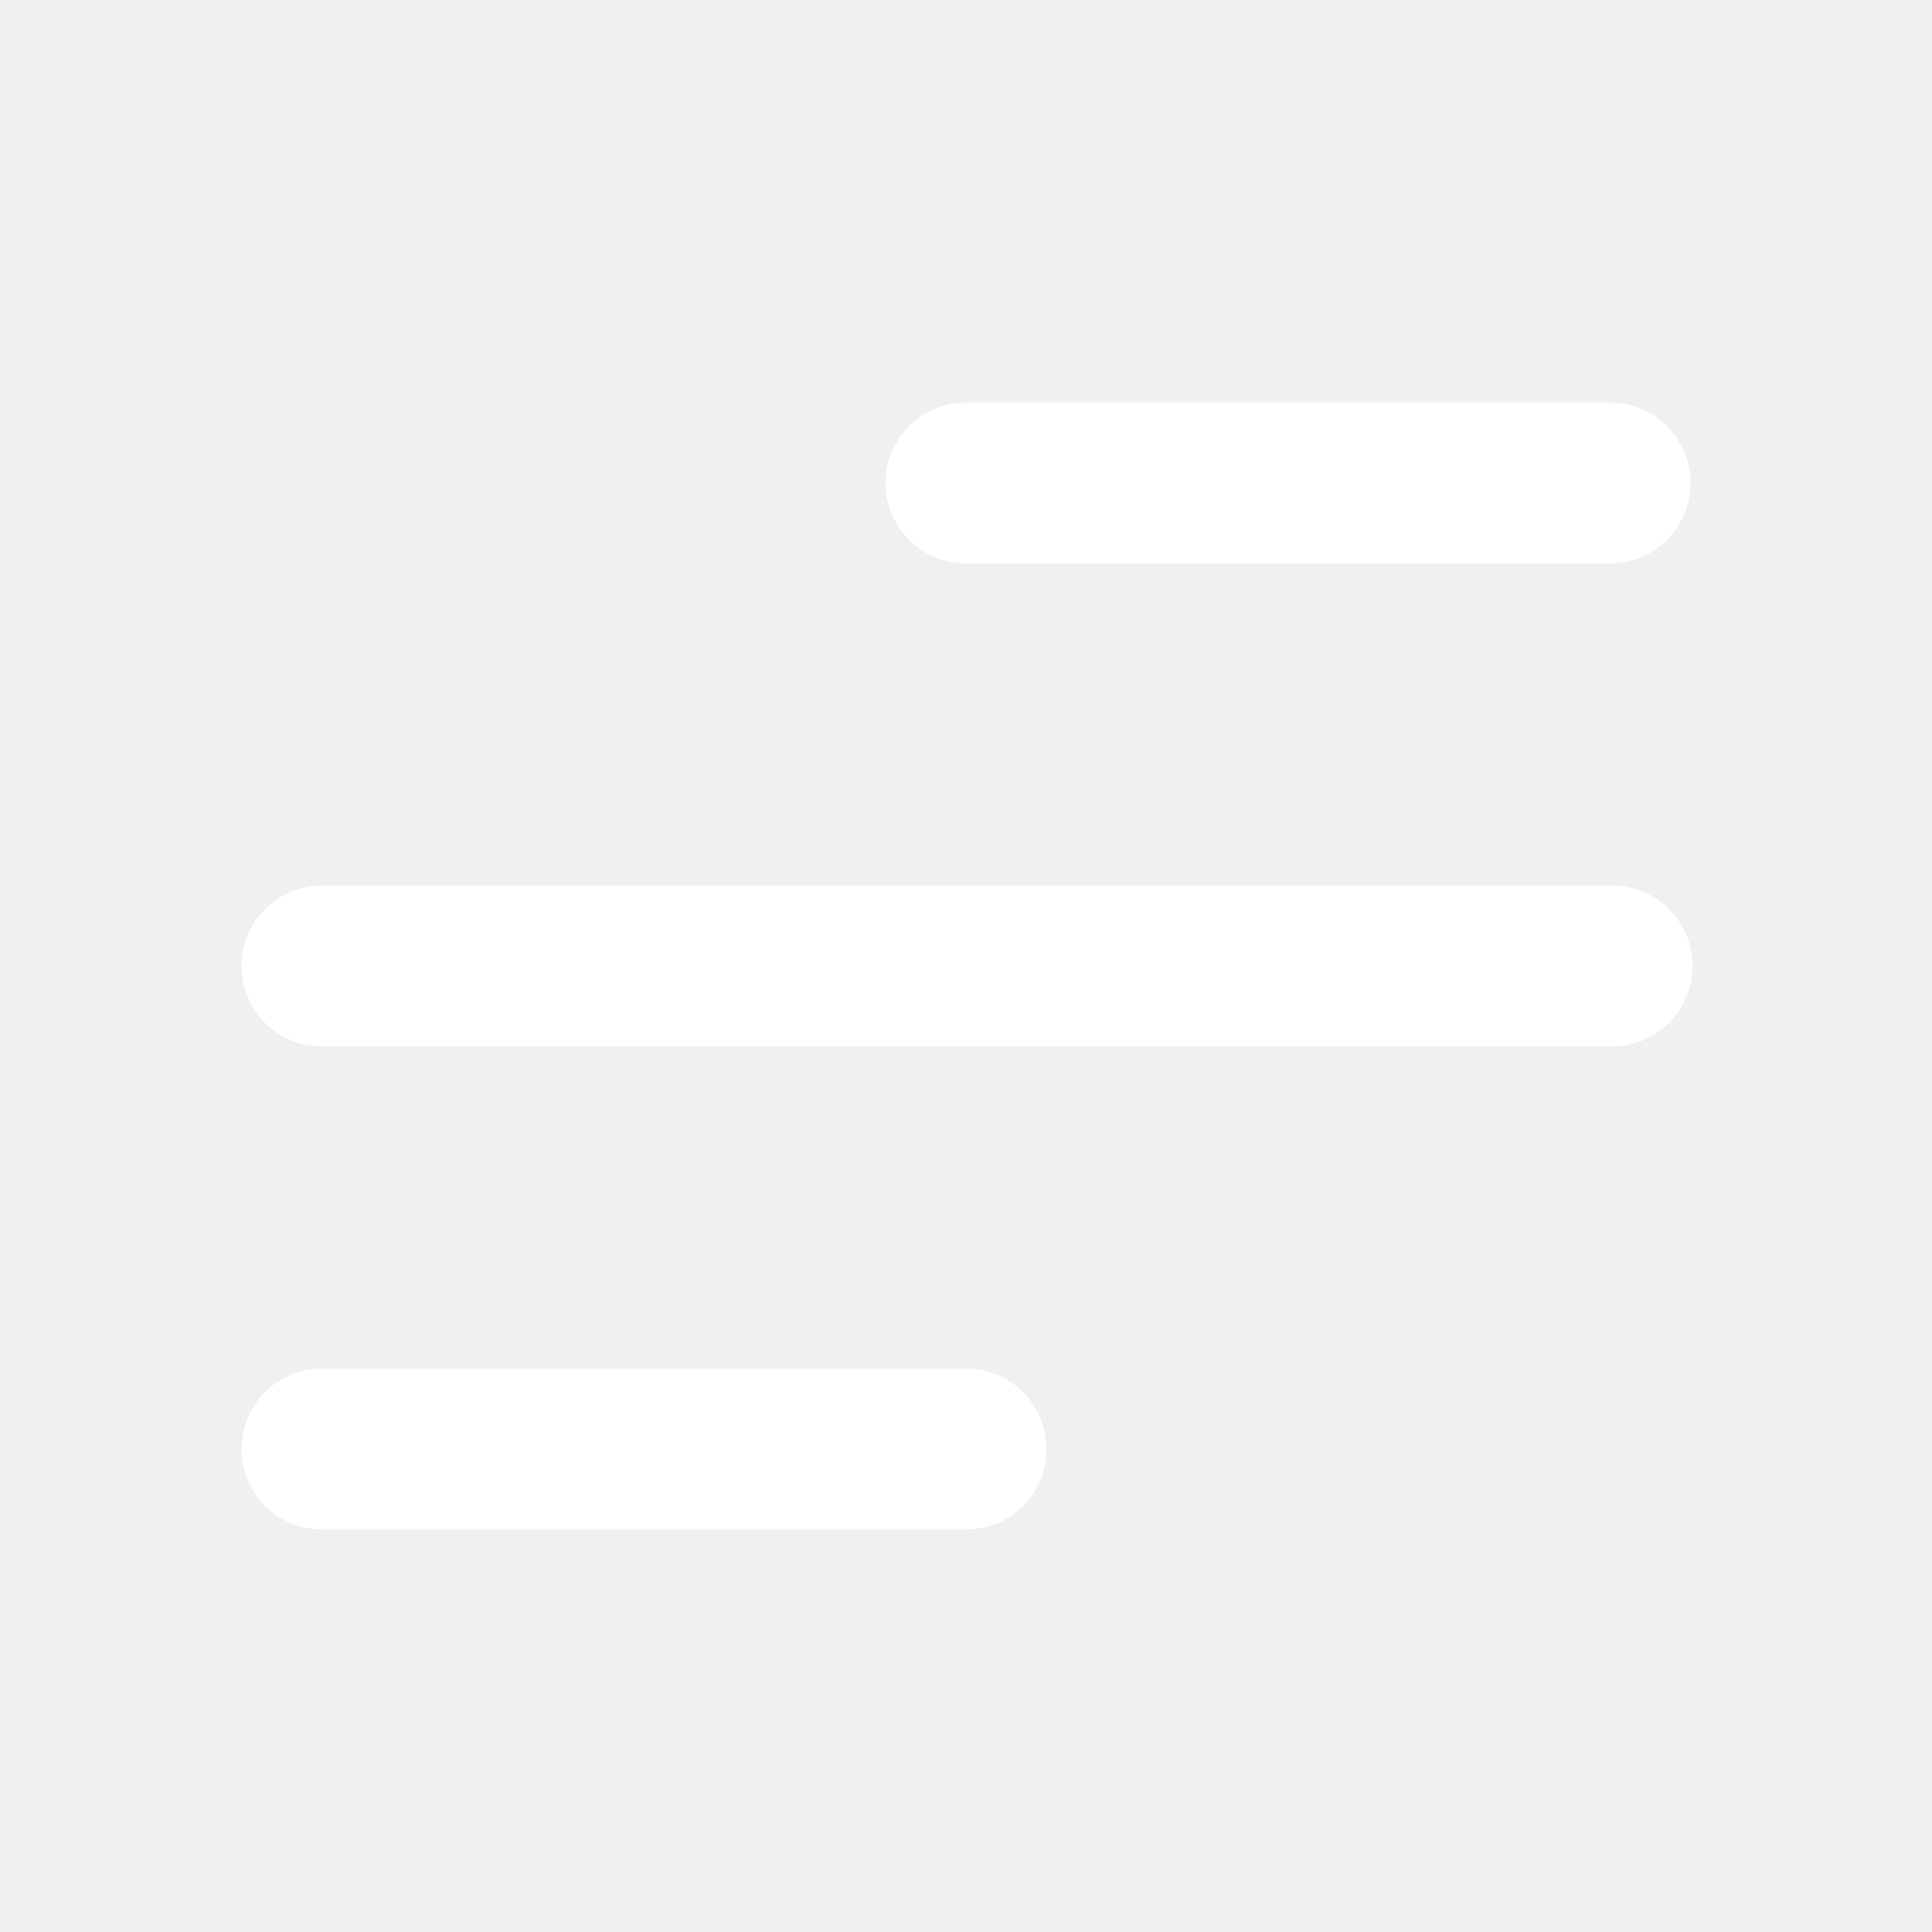
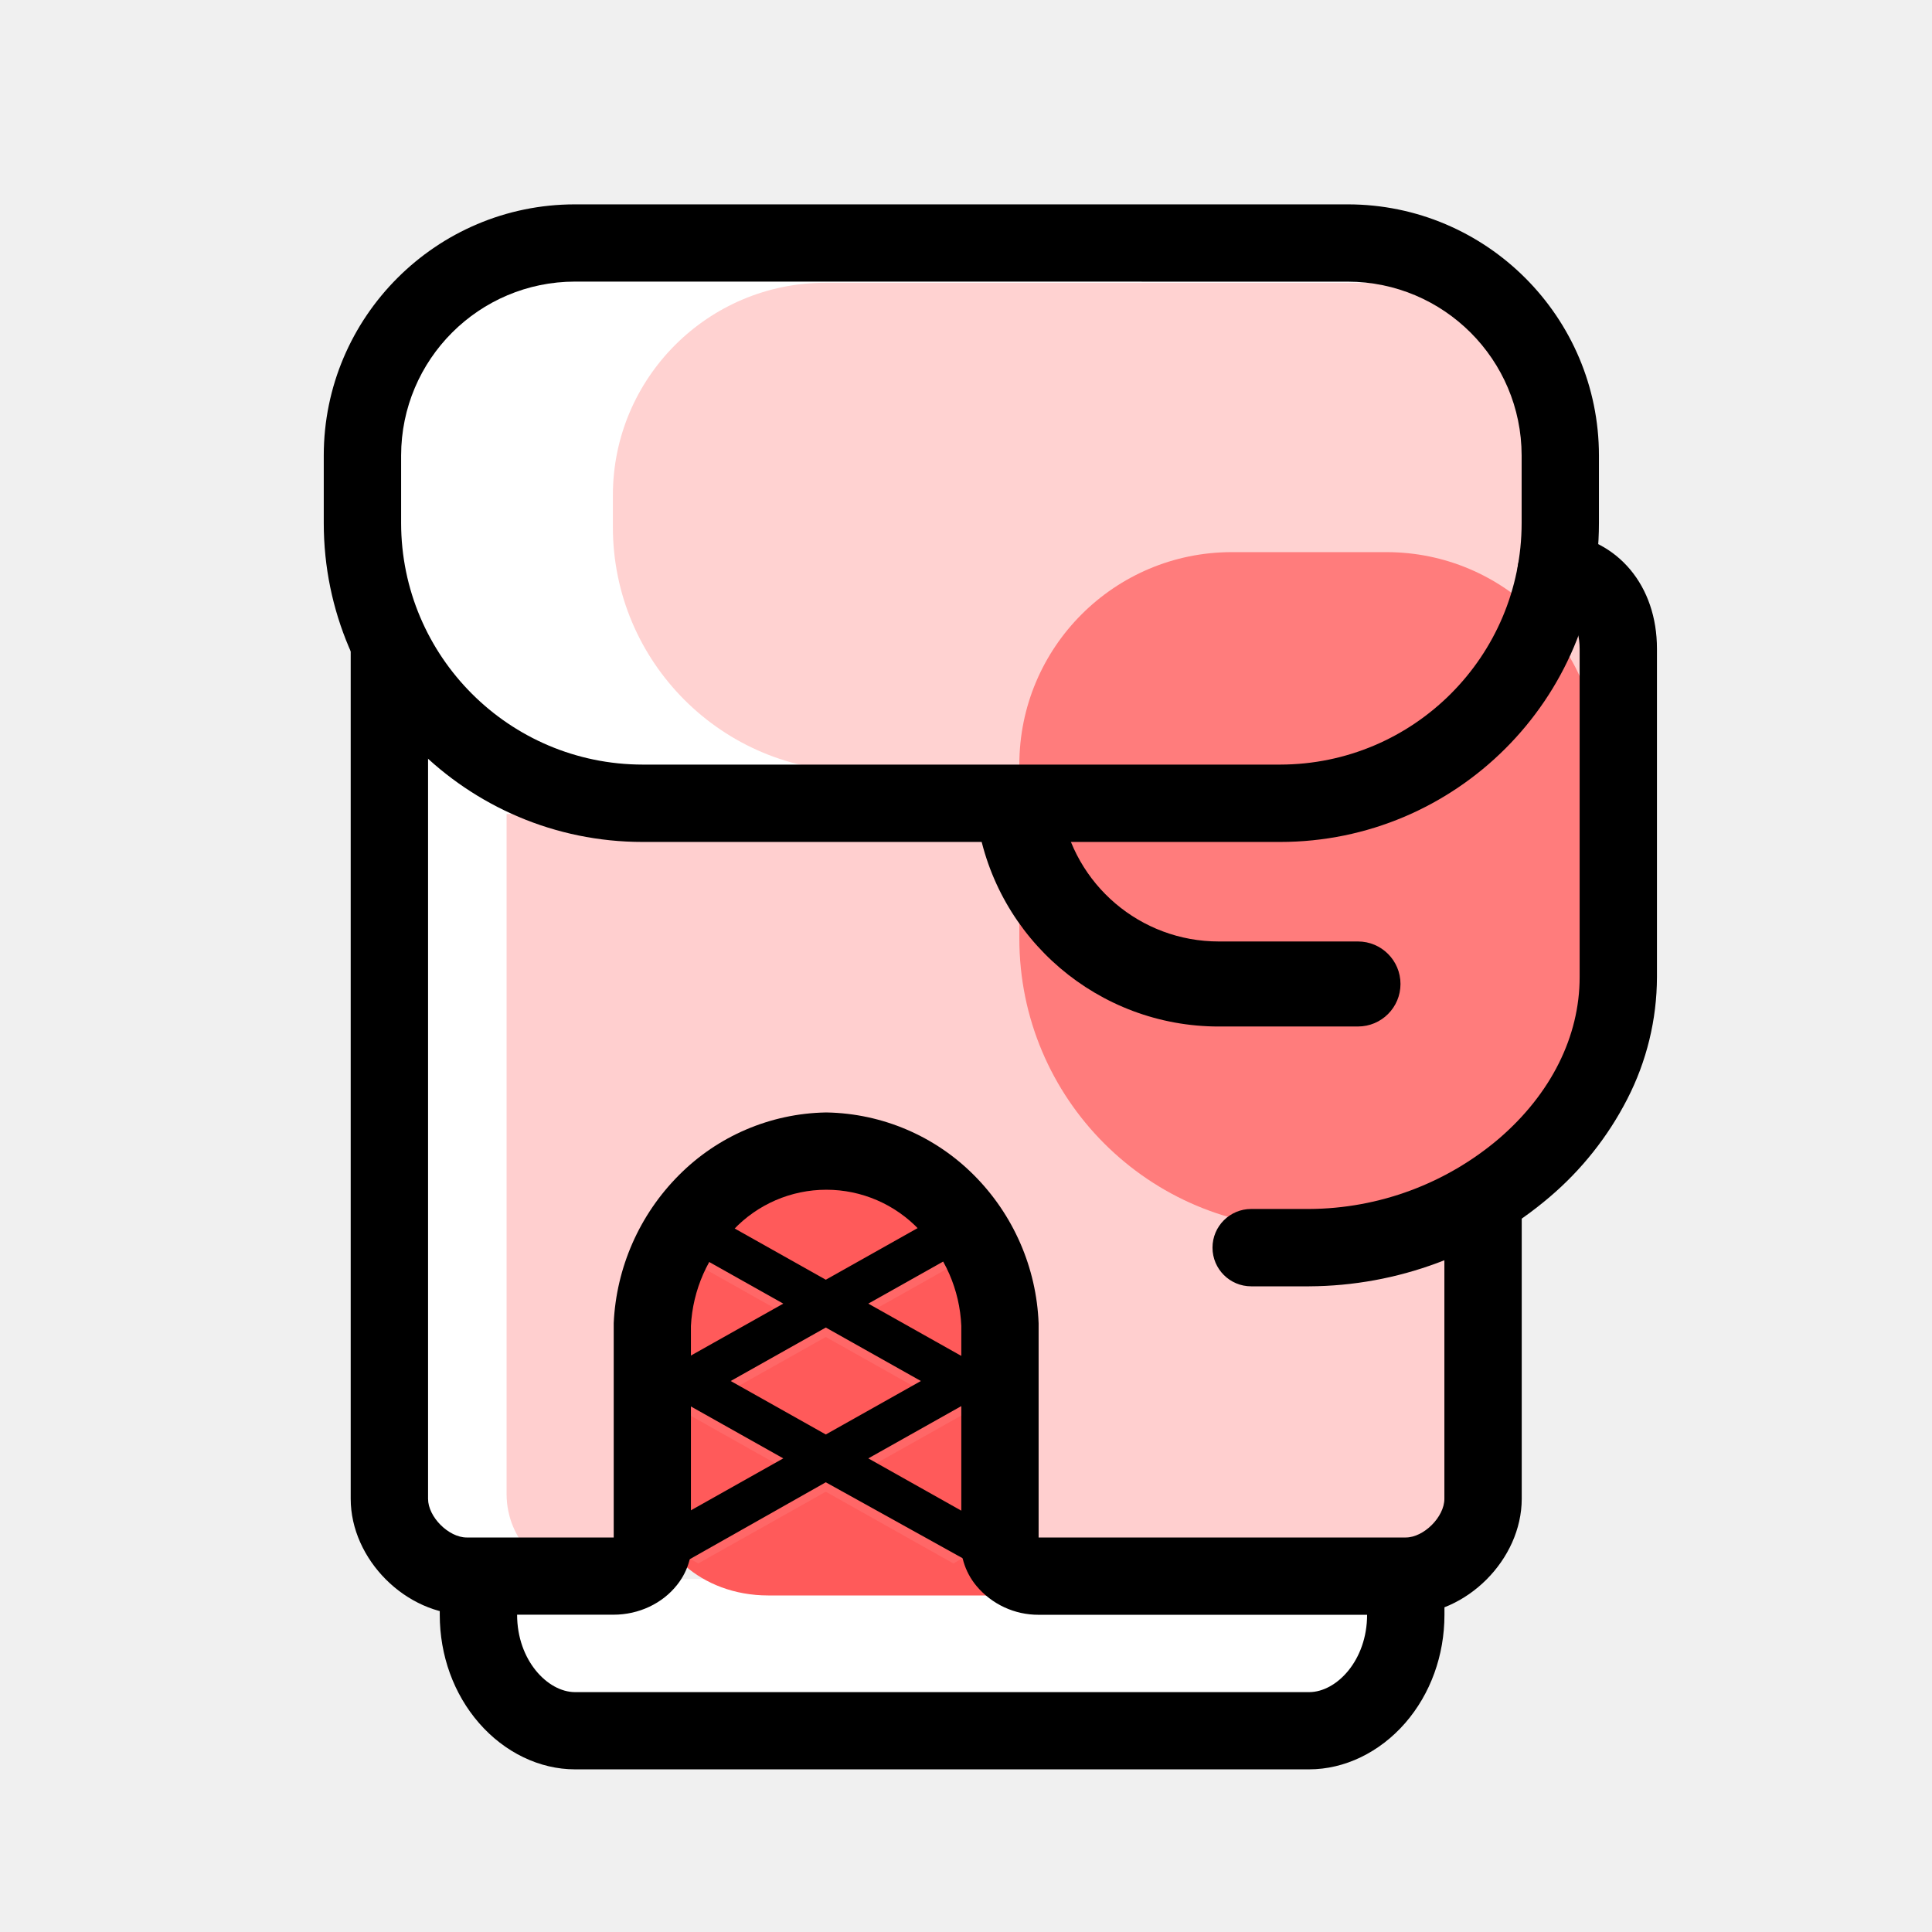
- <svg xmlns="http://www.w3.org/2000/svg" width="48" height="48" viewBox="0 0 48 48" fill="none">
-   <path d="M8 24H40.05" stroke="white" stroke-width="4" stroke-miterlimit="10" stroke-linecap="round" />
-   <path d="M24 12H40" stroke="white" stroke-width="4" stroke-miterlimit="10" stroke-linecap="round" />
-   <path d="M8 36H24" stroke="white" stroke-width="4" stroke-miterlimit="10" stroke-linecap="round" />
+ <svg xmlns="http://www.w3.org/2000/svg" width="800px" height="800px" viewBox="0 0 1024 1024" class="icon" version="1.1">
+   <path d="M348.3 431.44l438.52 201v159.41a45.06 45.06 0 0 1-45.07 45.05H753v22.53a56.33 56.33 0 0 1-56.34 56.31H313.57a56.33 56.33 0 0 1-56.34-56.31V836.9H246a45.06 45.06 0 0 1-45.07-45.05v-428l17.17 7.87A145.77 145.77 0 0 1 189.63 285v-33.75A112.64 112.64 0 0 1 302.27 138.6H708a112.64 112.64 0 0 1 112.63 112.65V285a146.41 146.41 0 0 1-146.41 146.44zM550.2 836.9a22.53 22.53 0 0 1-22.54-22.53V701.75a90.14 90.14 0 0 0-180.29 0v112.63a22.53 22.53 0 0 1-22.54 22.53z" fill="#FFFFFF" />
+   <path d="M673.39 487.21V763.7h81.92v30.72c0 26.13-25.53 51.2-61.44 51.2H407.16c-35.91 0-61.44-25.07-61.44-51.2V487.21z" fill="#FF5A5A" />
+   <path d="M741.75 836.9H550.2a22.54 22.54 0 0 1-22.54-22.54V701.68a90.14 90.14 0 1 0-180.29 0v112.68a22.54 22.54 0 0 1-22.54 22.54h-11.26a45.07 45.07 0 0 1-45.07-45.08V431.44h425.6q48.16 0 113.44-123.89h13.08c19.44 6.14 33.8 23.79 33.8 44.79v169c0 48.68-27.82 91.82-67.61 118.46v152a45.07 45.07 0 0 1-45.06 45.1z" fill="#FFCFCF" />
+   <path d="M437.69 683.28l67.6-38.01 22.54 12.67-67.61 38.01 67.61 38.01-22.54 12.67-67.6-38.01-67.61 38.01-22.54-12.67 67.61-38.01-67.61-38.01 22.54-12.67 67.61 38.01z" fill="#FF6767" />
+   <path d="M437.69 765.3l67.6-38.01 22.54 12.67-67.61 38.01 67.61 38.02-22.54 12.67-67.6-38.02-67.61 38.02-22.54-12.67 67.61-38.02-67.61-38.01 22.54-12.67 67.61 38.01z" fill="#FF6767" />
+   <path d="M757.14 149.87a112.65 112.65 0 0 1 63.48 101.38V285a146.31 146.31 0 0 1-68.35 123.89H454.36a129.52 129.52 0 0 1-129.52-129.5v-16.88a112.64 112.64 0 0 1 112.64-112.64z" fill="#FFD2D1" />
+   <path d="M652.91 292.64h81.92a112.64 112.64 0 0 1 112.64 112.64v92.17a153.6 153.6 0 0 1-153.6 153.6 153.6 153.6 0 0 1-153.6-153.6v-92.17a112.64 112.64 0 0 1 112.64-112.64z" fill="#FF7C7C" />
+   <path d="M745.07 855.87H550.51a42.75 42.75 0 0 1-33-15.33 35.82 35.82 0 0 1-8-27.26V702.72a76.73 76.73 0 0 0-22.22-50.83 67.71 67.71 0 0 0-98.62 0 77.91 77.91 0 0 0-22.47 50.91V813a35.1 35.1 0 0 1-7.31 27c-7.77 9.9-20.35 15.82-33.65 15.82h-77.92c-32.16 0-61.44-29.29-61.44-61.44V343.85h41v450.57c0 9.57 10.91 20.48 20.48 20.48h77.92V701.24a118.82 118.82 0 0 1 34.49-78.31 112.65 112.65 0 0 1 77.72-33.3h0.8a113 113 0 0 1 78 33.3 117.6 117.6 0 0 1 34.2 78.47v113.5h194.58c9.57 0 20.48-10.91 20.48-20.48V630.58h41v163.84c-0.04 32.16-29.32 61.45-61.48 61.45z" fill="" />
+   <path d="M693.87 937.79H304.76c-18.77 0-37.31-8.95-50.88-24.55-13.41-15.43-20.8-35.8-20.8-57.38v-20.48h41v20.48c0 24.14 16.19 41 30.72 41h389.07c14.53 0 30.72-16.82 30.72-41v-20.48h41v20.48c0 21.57-7.39 41.95-20.8 57.38-13.6 15.6-32.15 24.55-50.92 24.55z" fill="" />
+   <path d="M437.69 678.28l67.6-38.01 22.54 12.67-67.61 38.01 67.61 38.01-22.54 12.67-67.6-38.01-67.61 38.01-22.54-12.67 67.61-38.01-67.61-38.01 22.54-12.67 67.61 38.01z" fill="" />
+   <path d="M437.69 760.3l67.6-38.01 22.54 12.67-67.61 38.01 67.61 38.02L514 828l-76.31-42.36L361 829l-13.46-18.01 67.61-38.02-67.61-38.01 22.54-12.67 67.61 38.01z" fill="" />
+   <path d="M693.87 681.78h-30.72a20.48 20.48 0 0 1 0-41h30.72a156.39 156.39 0 0 0 100.72-37.38c27.5-23.72 42.65-54.07 42.65-85.47V343.85c0-6-1.41-11.35-4-14.94-1.49-2.09-4.22-4.95-10.72-5.66a20.48 20.48 0 1 1 4.48-40.72c30.64 3.33 51.22 28 51.22 61.32v174.08a142 142 0 0 1-15.74 64.61 169.87 169.87 0 0 1-41.11 51.88 197.93 197.93 0 0 1-127.5 47.36z" fill="" />
+   <path d="M719.73 544.07H646A129.59 129.59 0 0 1 518 435a22.53 22.53 0 1 1 44.5-7.06A84.53 84.53 0 0 0 646 499h73.76a22.53 22.53 0 0 1 0 45.06z" fill="" />
+   <path d="M678.51 446.25H340.6c-93.17 0-169-75.8-169-169v-35.81c0-73.4 59.72-133.12 133.12-133.12h409.63c73.4 0 133.12 59.72 133.12 133.12v35.84c0 93.17-75.8 168.97-168.96 168.97z m-373.75-297a92.27 92.27 0 0 0-92.16 92.16v35.84a128.15 128.15 0 0 0 128 128h337.9a128.15 128.15 0 0 0 128-128v-35.81a92.27 92.27 0 0 0-92.16-92.16z" fill="" />
</svg>
